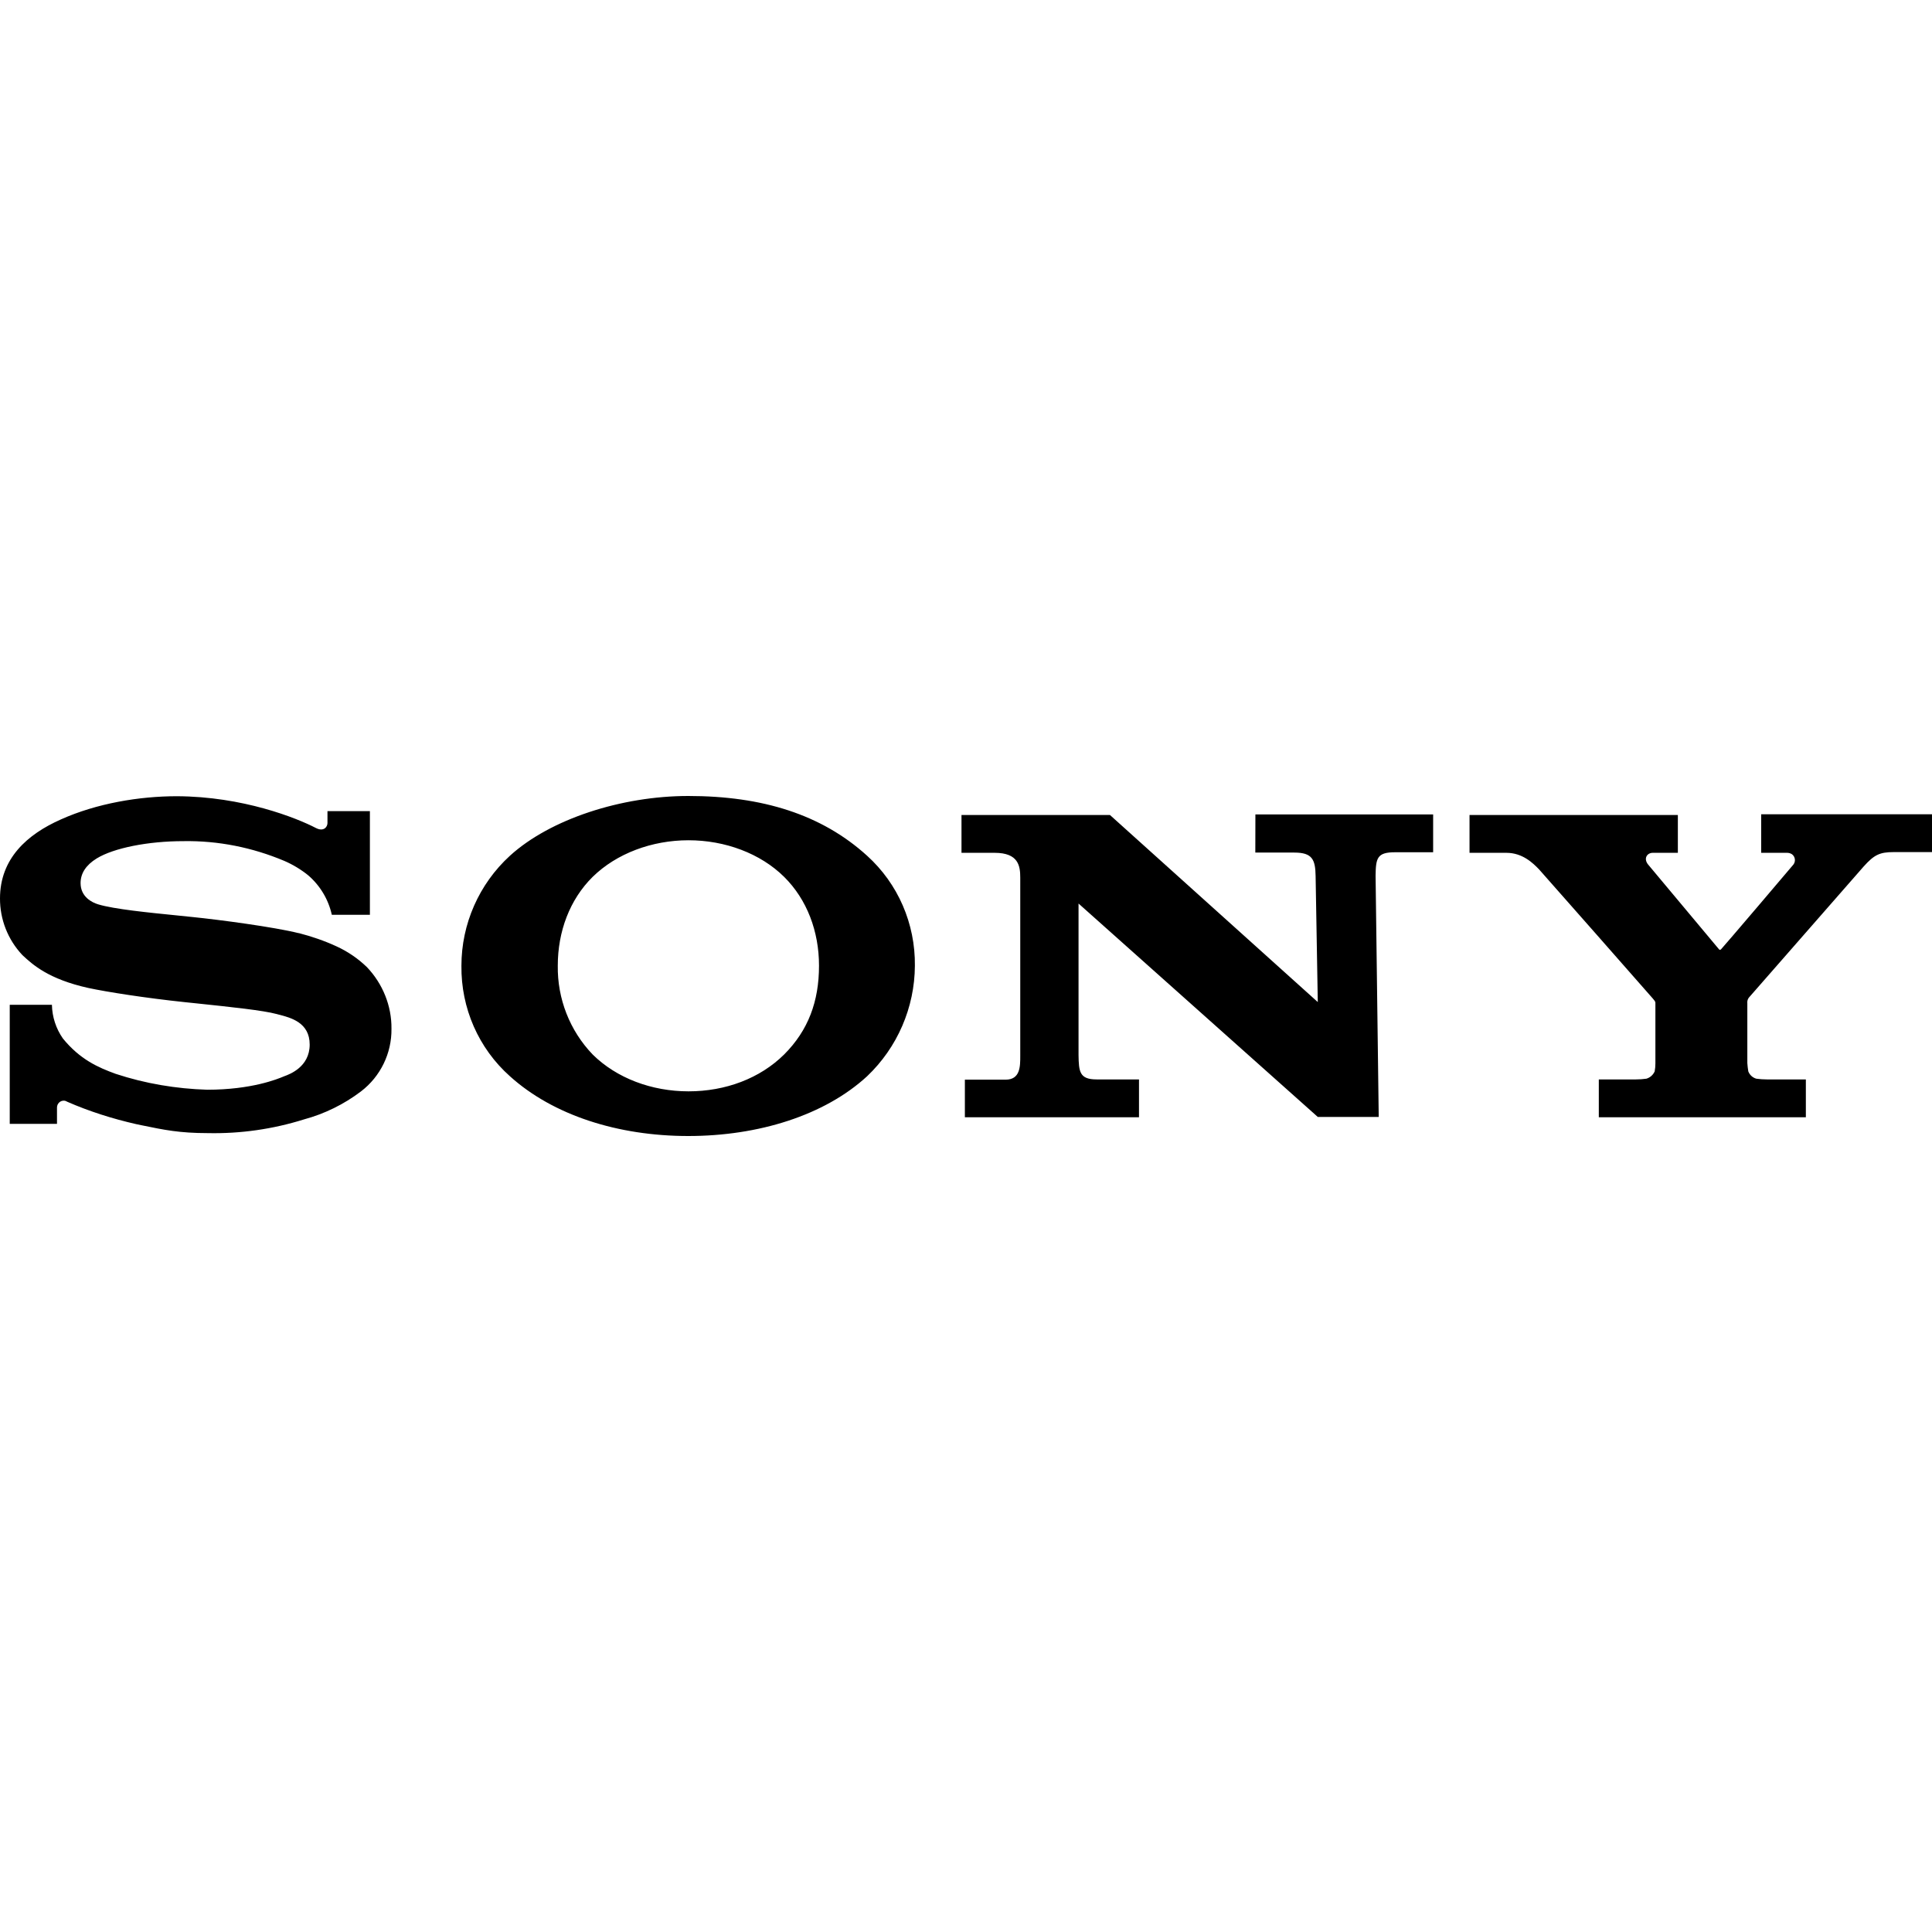
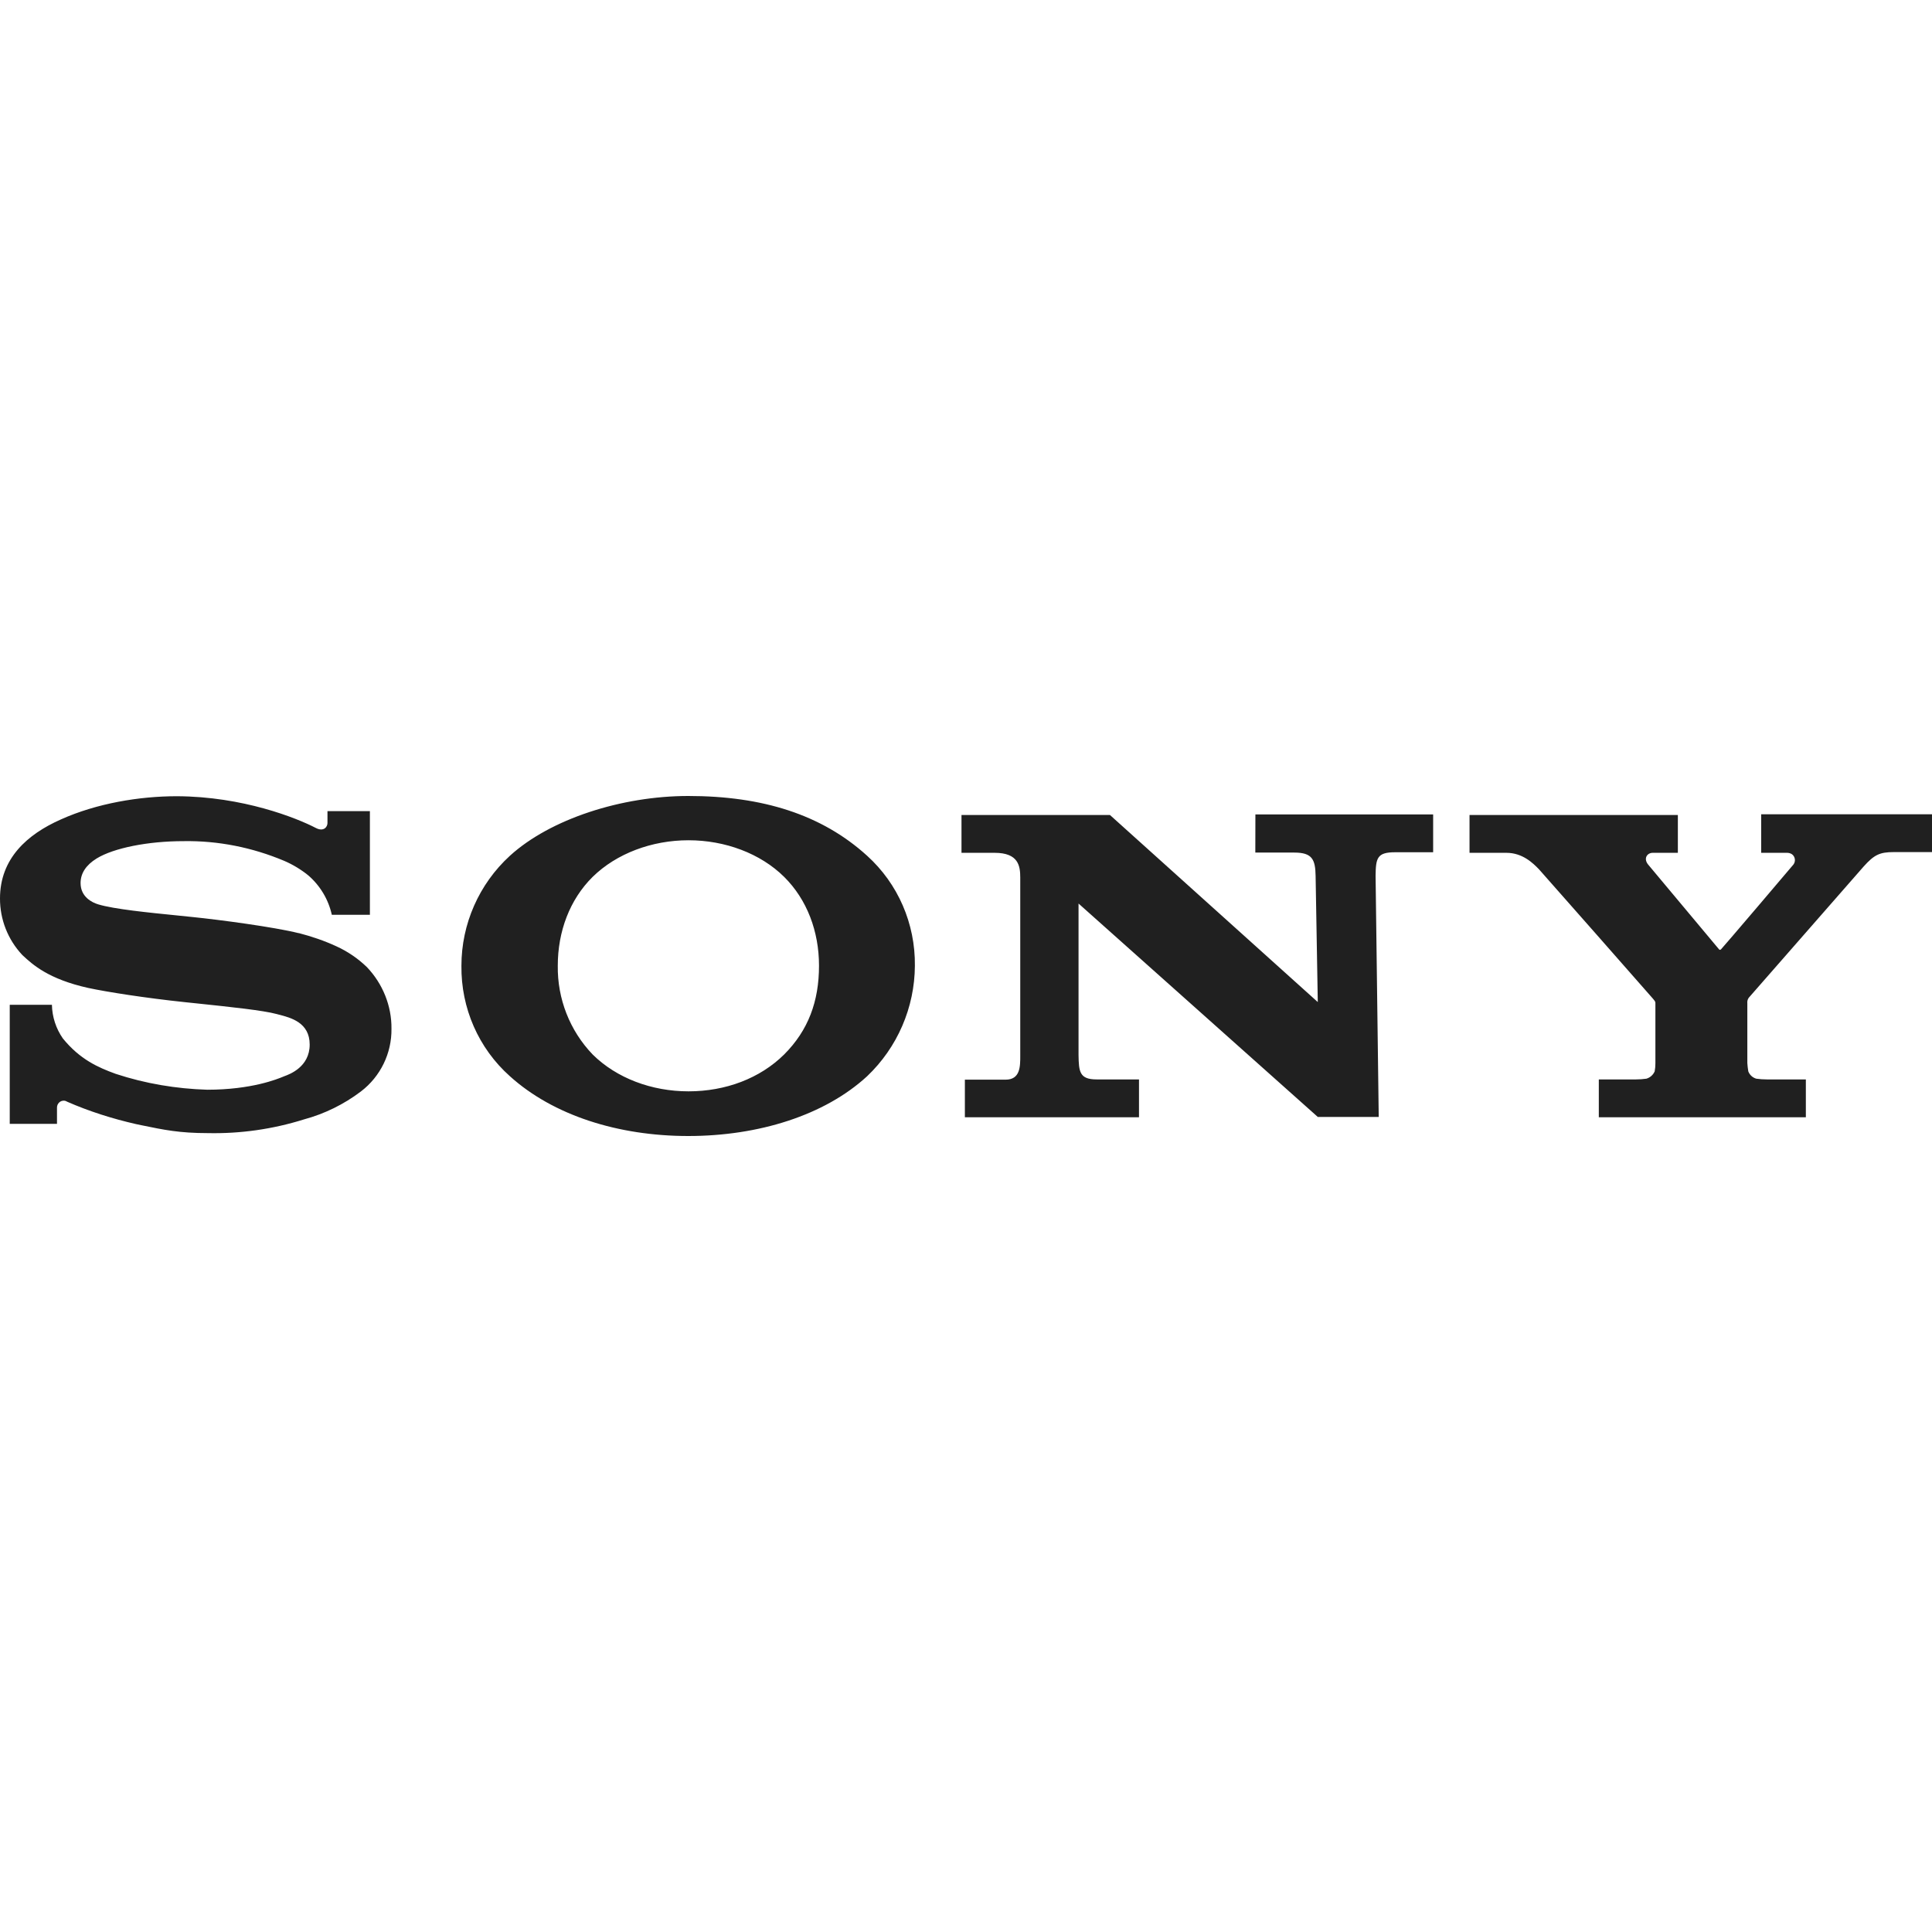
- <svg xmlns="http://www.w3.org/2000/svg" role="img" viewBox="0 0 24 24">
+ <svg xmlns="http://www.w3.org/2000/svg" fill="#202020" role="img" viewBox="0 0 24 24">
  <path d="M8.55 9.888c.921 0 1.657.23 2.221.742.385.348.6.845.594 1.367a1.908 1.908 0 0 1-.594 1.373c-.527.485-1.348.742-2.221.742-.873 0-1.679-.258-2.215-.742-.391-.348-.609-.848-.603-1.373 0-.518.218-1.015.603-1.367.5-.455 1.385-.742 2.215-.742zm.003 3.669c.461 0 .888-.161 1.188-.458.3-.3.433-.66.433-1.103 0-.424-.148-.821-.433-1.103-.294-.291-.733-.455-1.188-.455s-.894.164-1.191.455c-.285.282-.433.679-.433 1.103-.006.409.148.806.433 1.103.297.294.733.458 1.191.458zm-4.842-1.966c.161.042.315.094.467.164a1.352 1.352 0 0 1 .379.258c.197.206.309.482.306.766a.964.964 0 0 1-.379.779 2.066 2.066 0 0 1-.709.348 3.723 3.723 0 0 1-1.194.17c-.352 0-.547-.041-.814-.096l-.077-.016c-.294-.067-.582-.158-.858-.279a.07.07 0 0 0-.042-.012c-.045 0-.082.039-.082.085v.203H.121v-1.479h.524a.756.756 0 0 0 .136.418c.212.261.439.361.657.44.367.121.751.185 1.136.197.553 0 .876-.134.946-.163l.009-.004.006-.002c.062-.023.312-.114.312-.392 0-.274-.234-.334-.387-.373l-.022-.006c-.171-.046-.562-.087-.99-.132l-.153-.016c-.485-.051-.97-.127-1.197-.176-.498-.11-.694-.292-.816-.405l-.008-.008A1.019 1.019 0 0 1 0 11.161c0-.497.339-.797.757-.982.445-.2.976-.288 1.439-.288.821.003 1.488.27 1.727.394.097.051.145-.012.145-.061v-.148h.527v1.288h-.473a.906.906 0 0 0-.294-.491 1.289 1.289 0 0 0-.297-.179c-.397-.167-.821-.252-1.251-.245-.442 0-.867.085-1.079.215-.133.082-.2.185-.2.306 0 .173.145.242.218.264.197.06.633.103.972.137.074.007.143.014.204.021.327.033 1.012.124 1.315.2zm18.167-.997v-.479H24v.47h-.476c-.173 0-.242.033-.373.179l-1.427 1.63a.098.098 0 0 0-.018.07v.742a1.106 1.106 0 0 0 .012.103.15.15 0 0 0 .1.091.937.937 0 0 0 .13.009h.485v.47h-2.572v-.47h.461a.934.934 0 0 0 .13-.009.163.163 0 0 0 .103-.091.563.563 0 0 0 .009-.1v-.742c0-.024 0-.024-.033-.064a606.759 606.759 0 0 0-1.412-1.603c-.076-.079-.206-.206-.406-.206h-.458v-.47h2.588v.47h-.312c-.07 0-.118.07-.058.145 0 0 .87 1.039.879 1.051.009.012.015.012.027.003.012-.009.894-1.045.9-1.054a.091.091 0 0 0-.018-.127.11.11 0 0 0-.061-.018zm-6.284-.003h.485c.221 0 .261.085.264.291l.027 1.566-2.582-2.324H11.944v.47h.412c.297 0 .318.164.318.309v2.214c0.0.129.001.295-.182.295h-.506v.467h2.163v-.47h-.527c-.212 0-.221-.097-.224-.303v-1.882l2.972 2.651h.757l-.039-2.997c.003-.218.018-.291.242-.291h.473v-.47H15.595Z" />
</svg>
